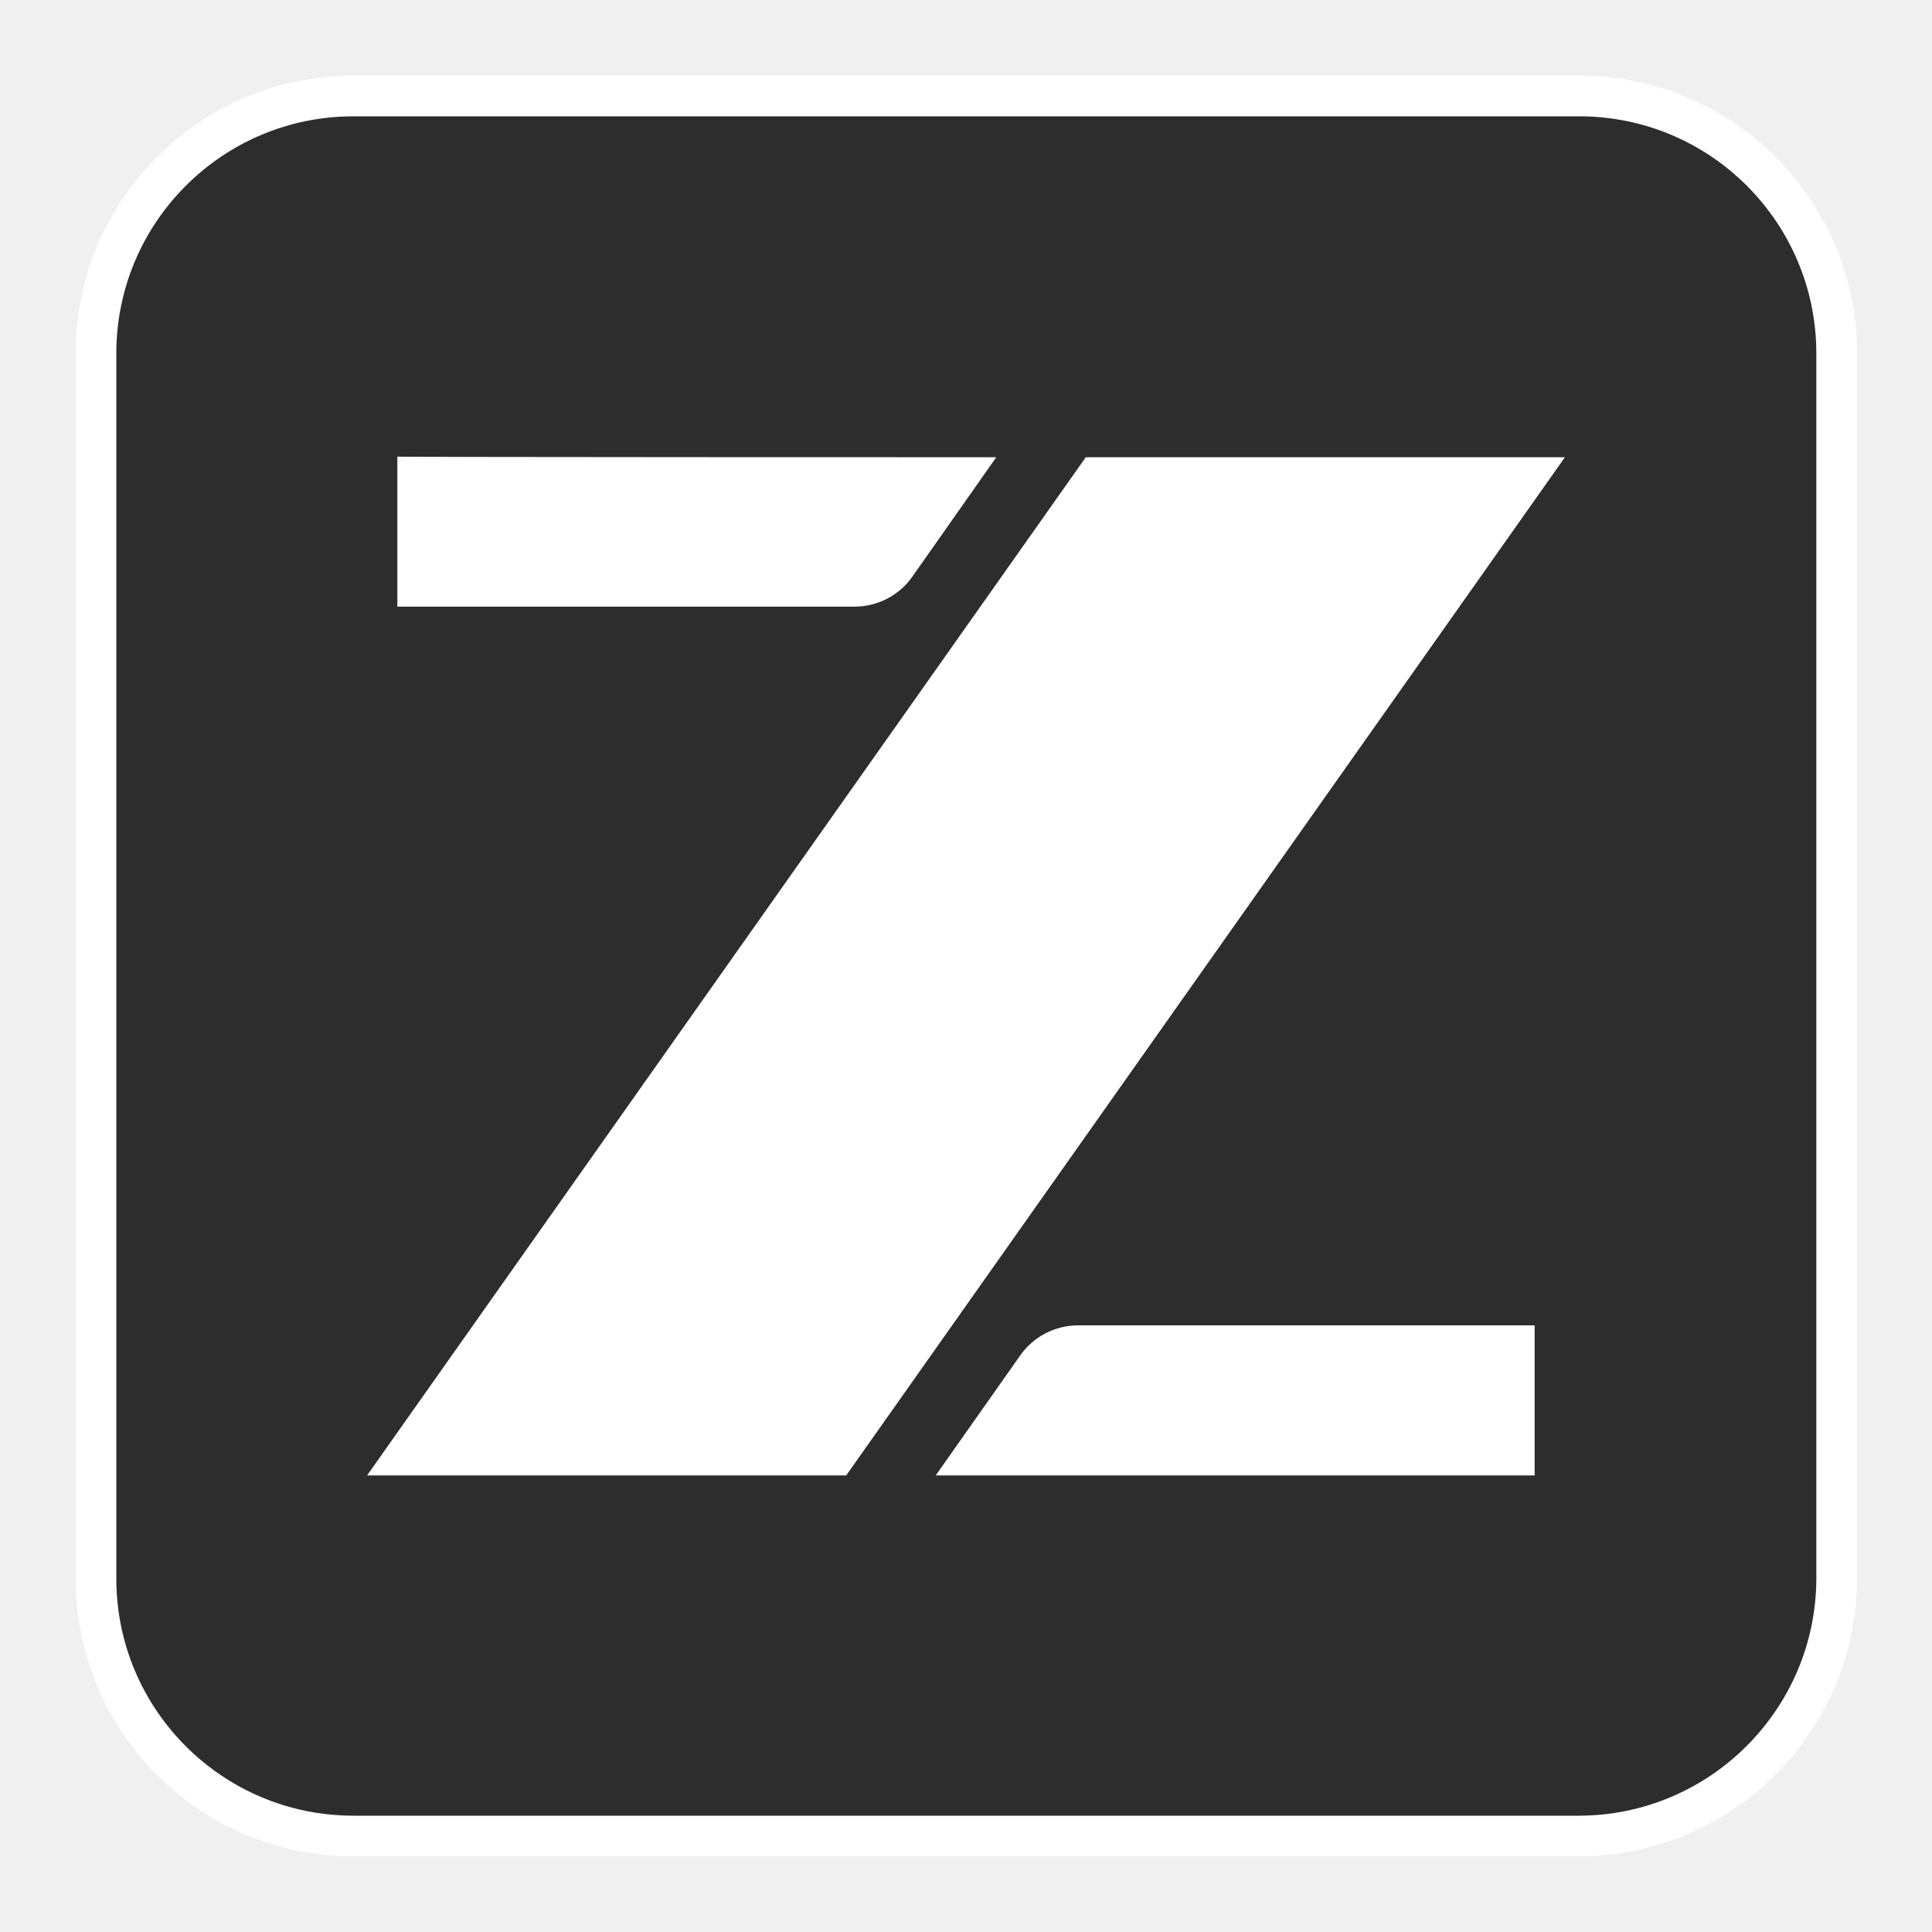
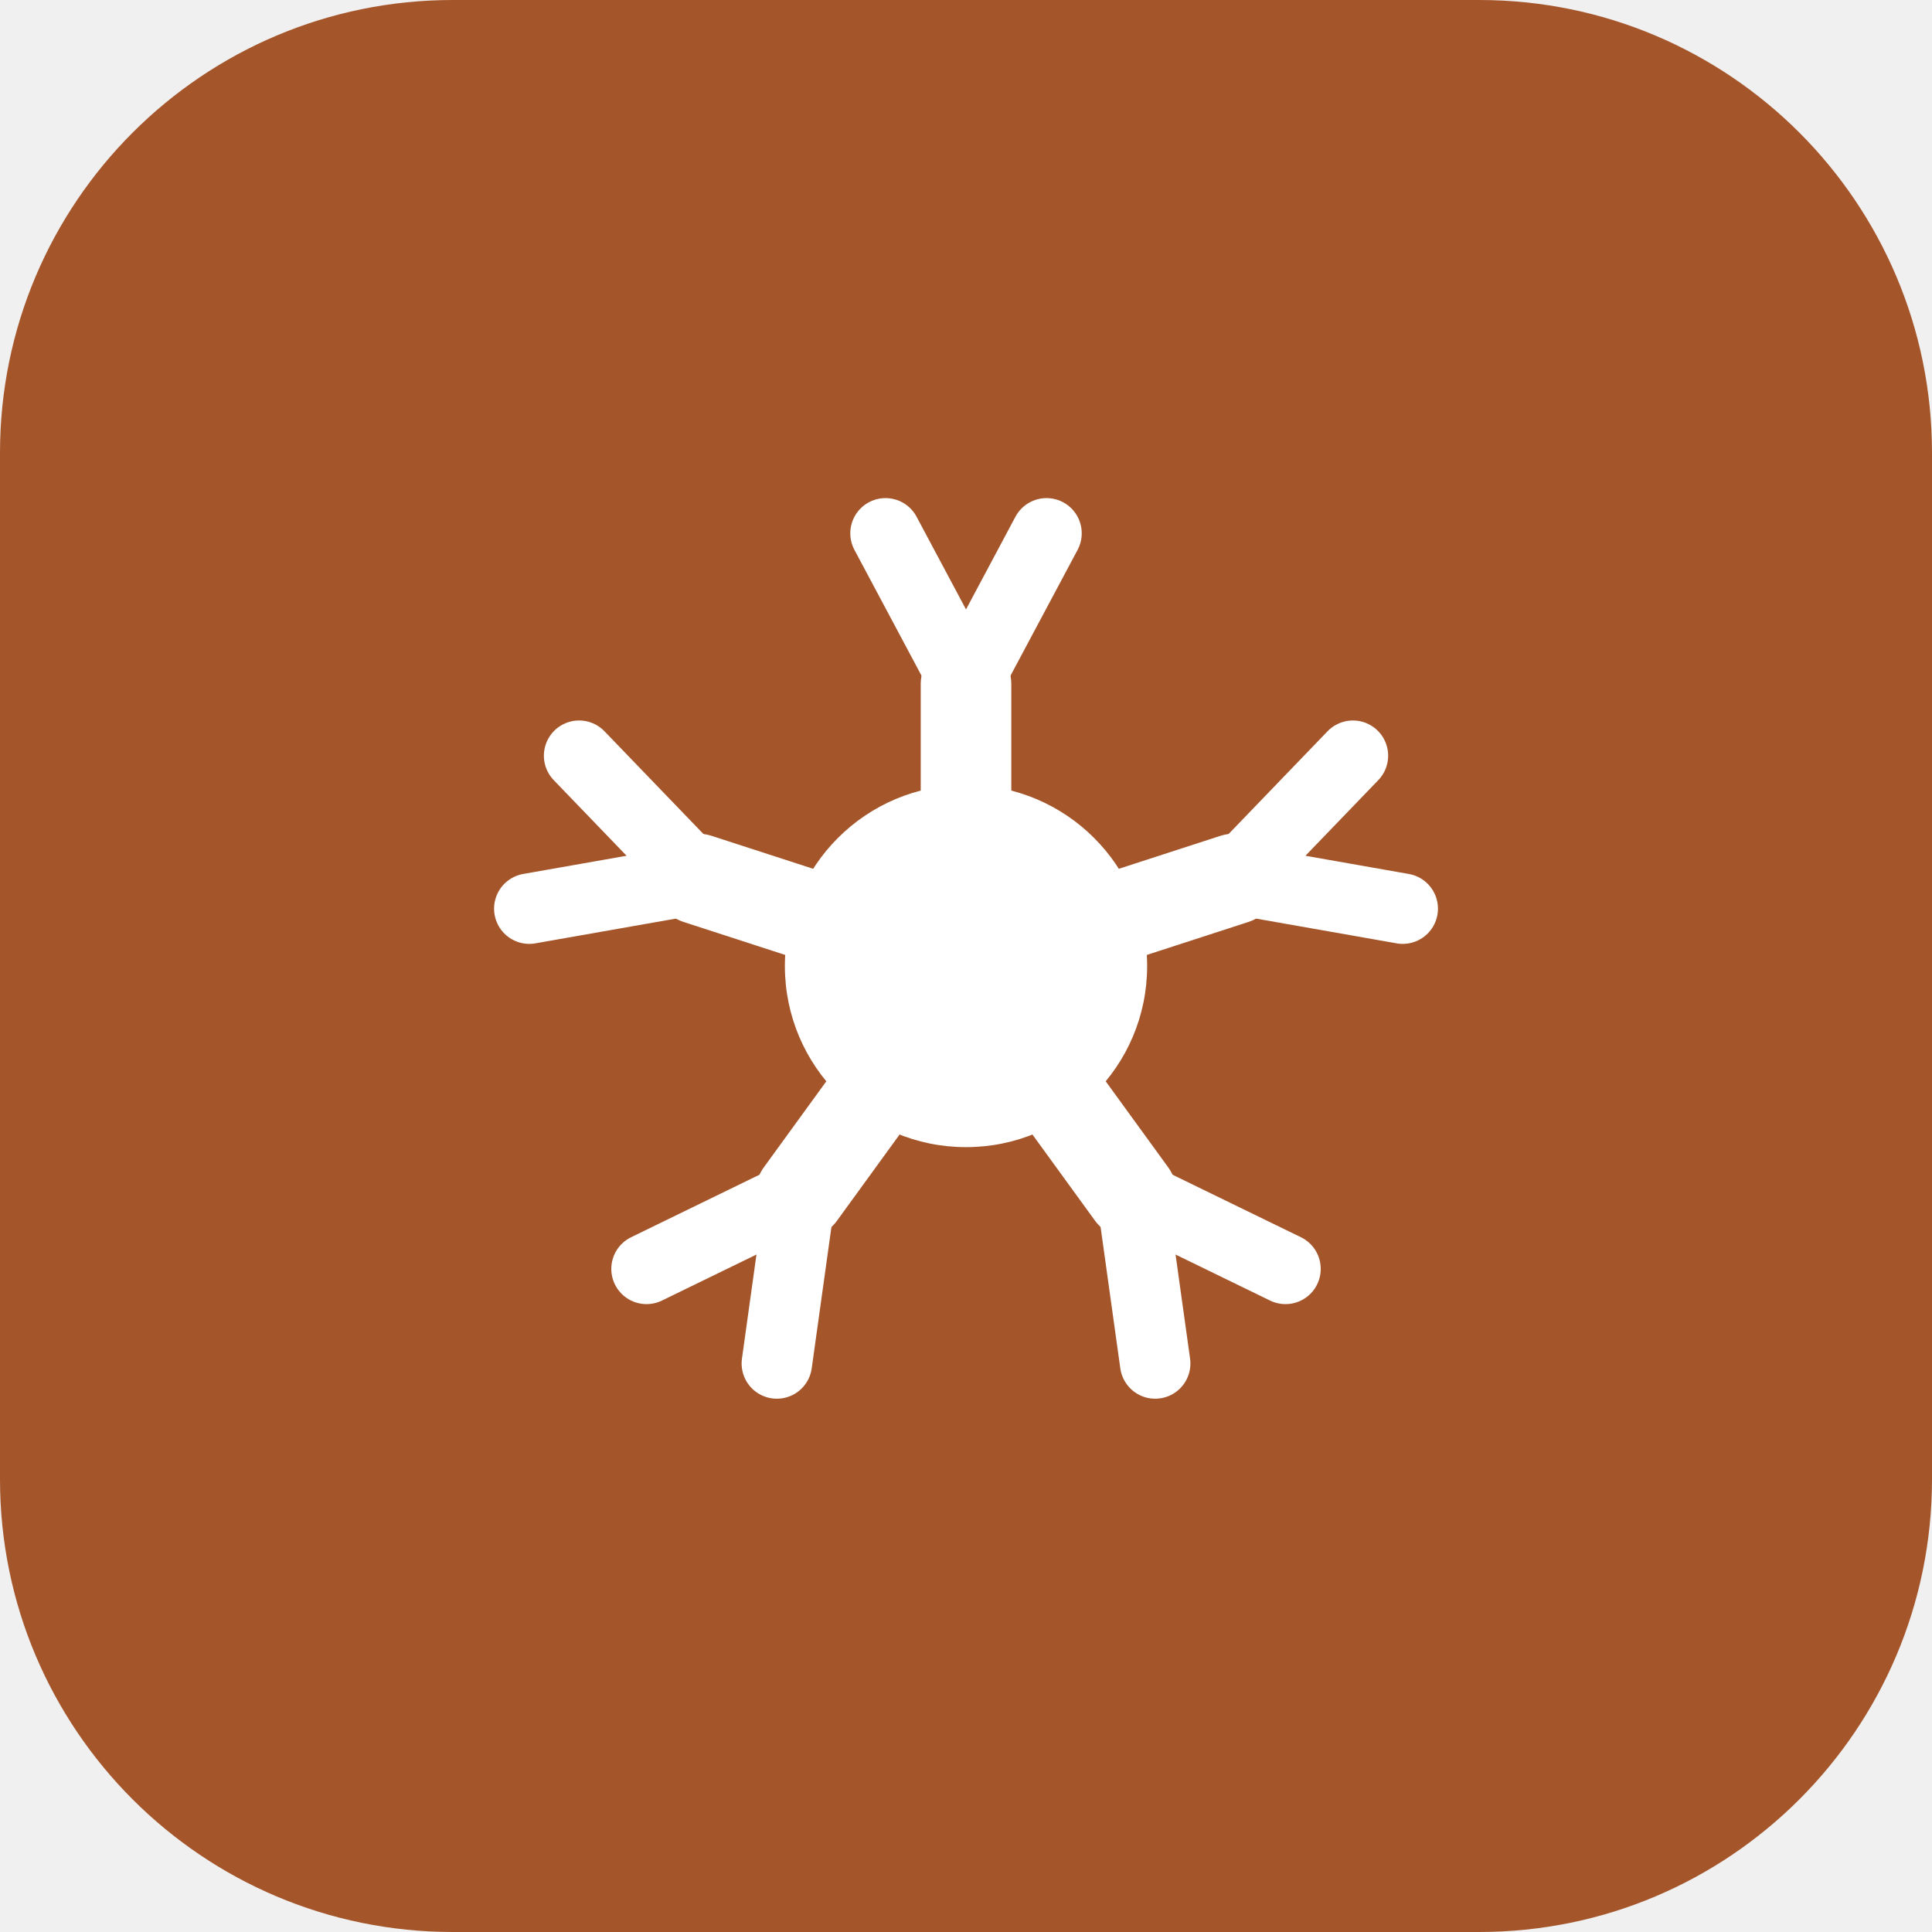
- <svg xmlns="http://www.w3.org/2000/svg" version="1.1" x="0px" y="0px" viewBox="0 0 30 30" style="enable-background:new 0 0 30 30;" xml:space="preserve">
-   <defs>
-     <style type="text/css">
-     .st194{fill:#2D2D2D;stroke:#FFFFFF;stroke-width:0.632;stroke-miterlimit:10;}
-     .st23{fill:#FFFFFF;}
- 
-     .z-breathe {
-       animation: breathe 2.5s ease-in-out infinite;
-     }
- 
-     @keyframes breathe {
-       0%, 100% { opacity: 0.7; }
-       50% { opacity: 1; }
-     }
-   </style>
-   </defs>
-   <g>
-     <path class="st194" d="M24.51,28.51H5.49c-2.21,0-4-1.79-4-4V5.49c0-2.21,1.79-4,4-4h19.03c2.21,0,4,1.79,4,4v19.03     C28.51,26.72,26.72,28.51,24.51,28.51z" />
-     <g class="z-breathe">
-       <path class="st23" d="M15.47,7.1l-1.3,1.85c-0.2,0.29-0.54,0.47-0.9,0.47h-7.1V7.09C6.16,7.1,15.47,7.1,15.47,7.1z" />
-       <polygon class="st23" points="24.3,7.1 13.14,22.91 5.7,22.91 16.86,7.1" />
-       <path class="st23" d="M14.53,22.91l1.31-1.86c0.2-0.29,0.54-0.47,0.9-0.47h7.09v2.33H14.53z" />
-     </g>
+ <svg xmlns="http://www.w3.org/2000/svg" viewBox="0 0 64 64">
+   <rect width="64" height="64" rx="15" fill="#a5552a" />
+   <g transform="translate(12 12) scale(1.6667)" fill="none" stroke="#ffffff" stroke-linecap="round">
+     <path d="M12 12L12 6.4M12 12L17.33 10.27M12 12L15.29 16.53M12 12L8.71 16.53M12 12L6.67 10.27" stroke-width="1.8" />
+     <path d="M12 6.4L10.4 3.4M12 6.4L13.6 3.4M17.33 10.27L19.69 7.82M17.33 10.27L20.68 10.86M15.29 16.53L18.35 18.02M15.29 16.53L15.76 19.9M8.71 16.53L8.24 19.9M8.71 16.53L5.65 18.02M6.67 10.27L3.32 10.86M6.67 10.27L4.31 7.82" stroke-width="1.4" />
+     <circle cx="12" cy="12" r="3.6" fill="#ffffff" stroke="none" />
  </g>
</svg>
